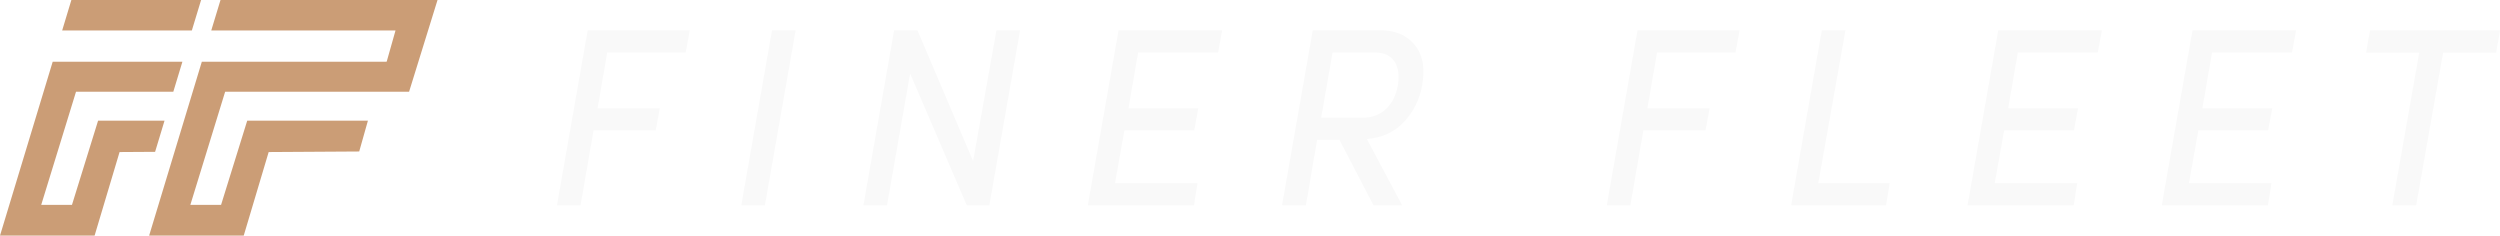
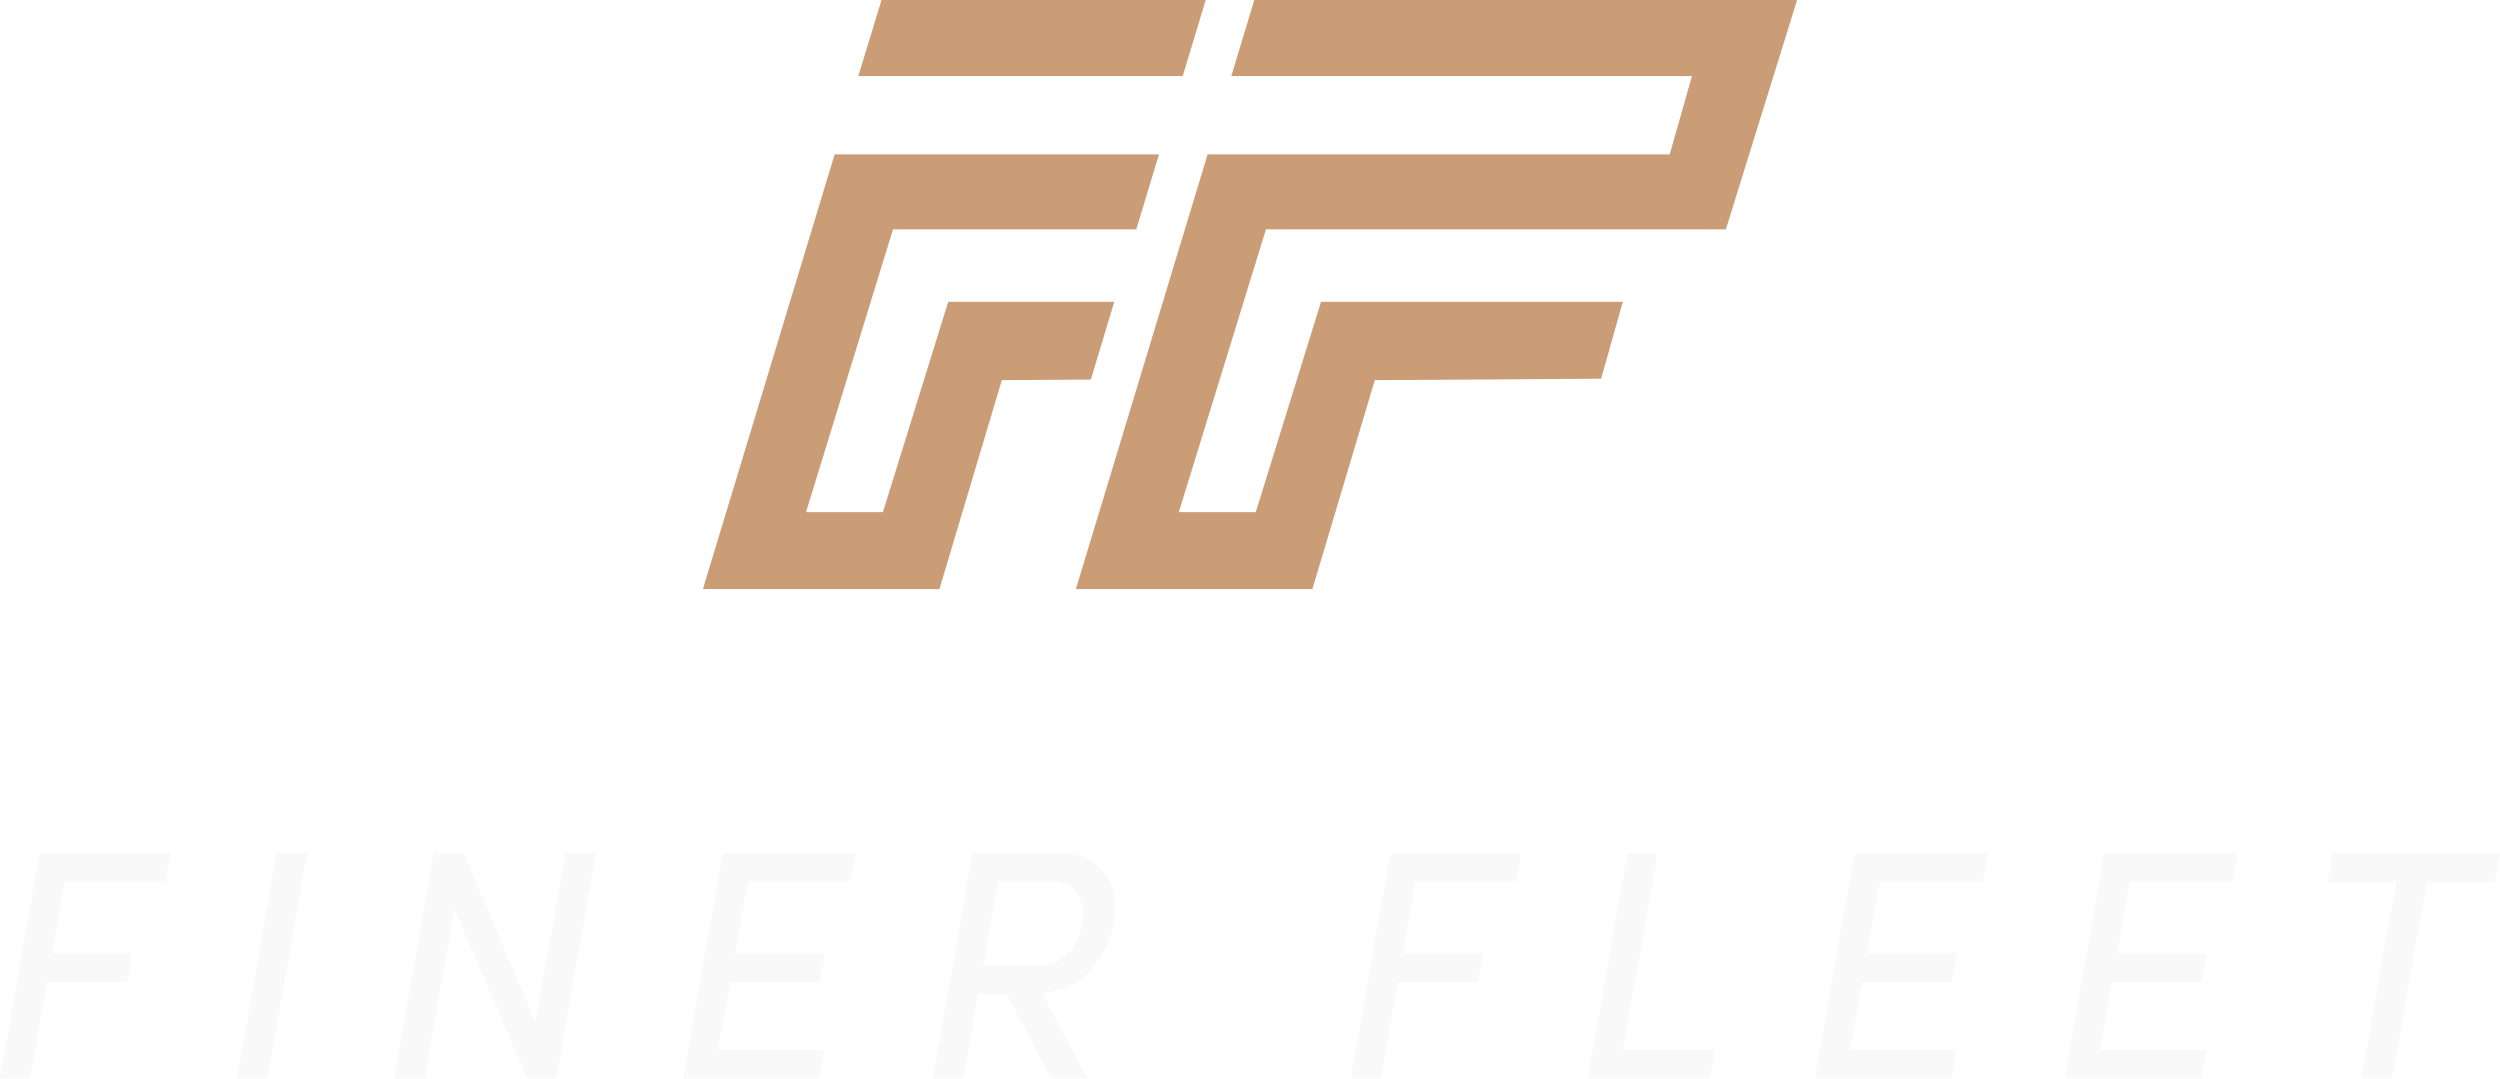
- <svg xmlns="http://www.w3.org/2000/svg" id="Layer_1" data-name="Layer 1" viewBox="0 0 795.78 75">
+ <svg xmlns="http://www.w3.org/2000/svg" id="Layer_1" data-name="Layer 1" viewBox="0 0 173.88 75">
  <defs>
    <style>
      .cls-1 {
        fill: #cb9d76;
      }

      .cls-2 {
-         fill: #f9f9f9;
+         fill: #f9f9fa;
      }
    </style>
  </defs>
+   <polygon class="cls-1" points="77.5 20.99 65.95 20.99 61.41 35.62 56.06 35.62 62.11 15.95 79.03 15.95 80.61 10.74 58.05 10.74 48.89 40.97 65.34 40.97 69.68 26.44 75.87 26.4 77.5 20.99" />
+   <polygon class="cls-1" points="82.26 5.29 83.86 0 61.31 0 59.7 5.29 74.79 5.29 82.26 5.29" />
+   <polygon class="cls-1" points="120.04 15.95 124.99 0 87.24 0 85.64 5.29 100.72 5.29 116.14 5.29 117.68 5.29 116.16 10.64 116.14 10.64 116.14 10.74 83.99 10.74 74.83 40.97 91.28 40.97 95.62 26.44 111.36 26.34 112.87 20.99 91.88 20.99 87.34 35.62 81.99 35.62 88.05 15.95 120.04 15.95" />
+   <polygon class="cls-2" points="2.75 59.34 11.88 59.34 11.52 61.32 4.5 61.32 3.64 66.32 9.2 66.32 8.84 68.3 3.27 68.3 2.11 75 0 75 2.75 59.34" />
+   <polygon class="cls-2" points="19.24 59.34 21.36 59.34 18.61 75 16.49 75 19.24 59.34" />
+   <polygon class="cls-2" points="38.69 75 36.67 75 31.6 63.21 29.54 75 27.42 75 30.17 59.34 32.26 59.34 37.24 71.05 39.33 59.34 41.44 59.34 38.69 75" />
+   <polygon class="cls-2" points="50.26 59.34 59.53 59.34 59.16 61.32 52.01 61.32 51.14 66.32 57.39 66.32 57.03 68.3 50.78 68.3 49.94 73.02 57.32 73.02 57.01 75 47.51 75 50.26 59.34" />
  <g>
-     <polygon class="cls-1" points="52.37 38.42 31.22 38.42 22.91 65.21 13.12 65.21 24.2 29.19 55.17 29.19 58.06 19.66 16.77 19.66 0 75 30.11 75 38.06 48.4 49.37 48.33 52.37 38.42" />
-     <polygon class="cls-1" points="61.07 9.69 64.01 0 22.72 0 19.79 9.69 47.39 9.69 61.07 9.69" />
-     <polygon class="cls-1" points="130.22 29.19 139.27 0 70.19 0 67.25 9.69 94.86 9.69 123.08 9.69 125.9 9.69 123.13 19.48 123.08 19.48 123.08 19.66 64.24 19.66 47.47 75 77.58 75 85.52 48.4 114.34 48.22 117.11 38.42 78.69 38.42 70.37 65.21 60.59 65.21 71.67 29.19 130.22 29.19" />
-   </g>
-   <g>
-     <polygon class="cls-2" points="187.07 9.66 219.56 9.66 218.27 16.69 193.29 16.69 190.22 34.46 210.02 34.46 208.72 41.5 188.93 41.5 184.8 65.34 177.29 65.34 187.07 9.66" />
-     <polygon class="cls-2" points="245.74 9.66 253.26 9.66 243.48 65.34 235.96 65.34 245.74 9.66" />
-     <polygon class="cls-2" points="314.92 65.34 307.73 65.34 289.7 23.4 282.35 65.34 274.84 65.34 284.61 9.66 292.04 9.66 309.75 51.28 317.18 9.66 324.7 9.66 314.92 65.34" />
-     <polygon class="cls-2" points="356.05 9.66 389.03 9.66 387.74 16.69 362.28 16.69 359.21 34.46 381.43 34.46 380.14 41.5 357.91 41.5 354.92 58.31 381.19 58.31 380.06 65.34 346.27 65.34 356.05 9.66" />
-     <g>
-       <path class="cls-2" d="M446.32,65.34h-9.13l-10.83-20.85h-7.11l-3.56,20.85h-7.6l9.78-55.69h21.42c3.72,0,6.71.89,8.97,2.67,4.53,3.47,5.5,8.65,4.44,14.79-.8,4.53-2.75,8.4-5.74,11.64-2.99,3.24-6.95,5.09-11.88,5.5l11.24,21.1h0ZM424.18,16.69l-3.64,20.78h13.26c6.38,0,10.19-4.53,11.16-10.34.97-5.74-1.13-10.42-7.2-10.42h-13.58Z" />
-       <polygon class="cls-2" points="521.24 9.66 553.73 9.66 552.43 16.69 527.46 16.69 524.39 34.46 544.19 34.46 542.89 41.5 523.1 41.5 518.97 65.34 511.46 65.34 521.24 9.66" />
-       <polygon class="cls-2" points="579.91 9.66 587.43 9.66 578.78 58.31 601.49 58.31 600.36 65.34 570.14 65.34 579.91 9.66" />
-       <polygon class="cls-2" points="636.07 9.66 669.06 9.66 667.76 16.69 642.3 16.69 639.23 34.46 661.46 34.46 660.16 41.5 637.94 41.5 634.95 58.31 661.21 58.31 660.08 65.34 626.3 65.34 636.07 9.66" />
-       <polygon class="cls-2" points="697.9 9.66 730.88 9.66 729.58 16.69 704.12 16.69 701.05 34.46 723.28 34.46 721.98 41.5 699.76 41.5 696.77 58.31 723.03 58.31 721.91 65.34 688.12 65.34 697.9 9.66" />
-       <polygon class="cls-2" points="754.39 9.66 795.78 9.66 794.56 16.77 777.67 16.77 769.1 65.34 761.5 65.34 770.07 16.77 753.18 16.77 754.39 9.66" />
-     </g>
+     <path class="cls-2" d="M75.64,75h-2.57l-3.04-5.86h-2l-1,5.86h-2.14l2.75-15.66h6.02c1.05,0,1.89.25,2.52.75,1.27.98,1.55,2.43,1.25,4.16-.23,1.27-.77,2.36-1.61,3.27-.84.91-1.95,1.43-3.34,1.55l3.16,5.93ZM69.41,61.32l-1.02,5.84h3.73c1.8,0,2.86-1.27,3.14-2.91.27-1.61-.32-2.93-2.02-2.93h-3.82Z" />
+     <polygon class="cls-2" points="96.7 59.34 105.83 59.34 105.47 61.32 98.45 61.32 97.58 66.32 103.15 66.32 102.79 68.3 97.22 68.3 96.06 75 93.95 75 96.7 59.34" />
+     <polygon class="cls-2" points="113.19 59.34 115.31 59.34 112.87 73.02 119.26 73.02 118.94 75 110.44 75 113.19 59.34" />
+     <polygon class="cls-2" points="128.98 59.34 138.25 59.34 137.89 61.32 130.73 61.32 129.87 66.32 136.12 66.32 135.75 68.3 129.51 68.3 128.67 73.02 136.05 73.02 135.73 75 126.23 75 128.98 59.34" />
+     <polygon class="cls-2" points="146.36 59.34 155.63 59.34 155.27 61.32 148.11 61.32 147.25 66.32 153.5 66.32 153.14 68.3 146.89 68.3 146.05 73.02 153.43 73.02 153.11 75 143.61 75 146.36 59.34" />
+     <polygon class="cls-2" points="162.25 59.34 173.88 59.34 173.54 61.34 168.79 61.34 166.38 75 164.24 75 166.65 61.34 161.9 61.34 162.25 59.34" />
  </g>
</svg>
